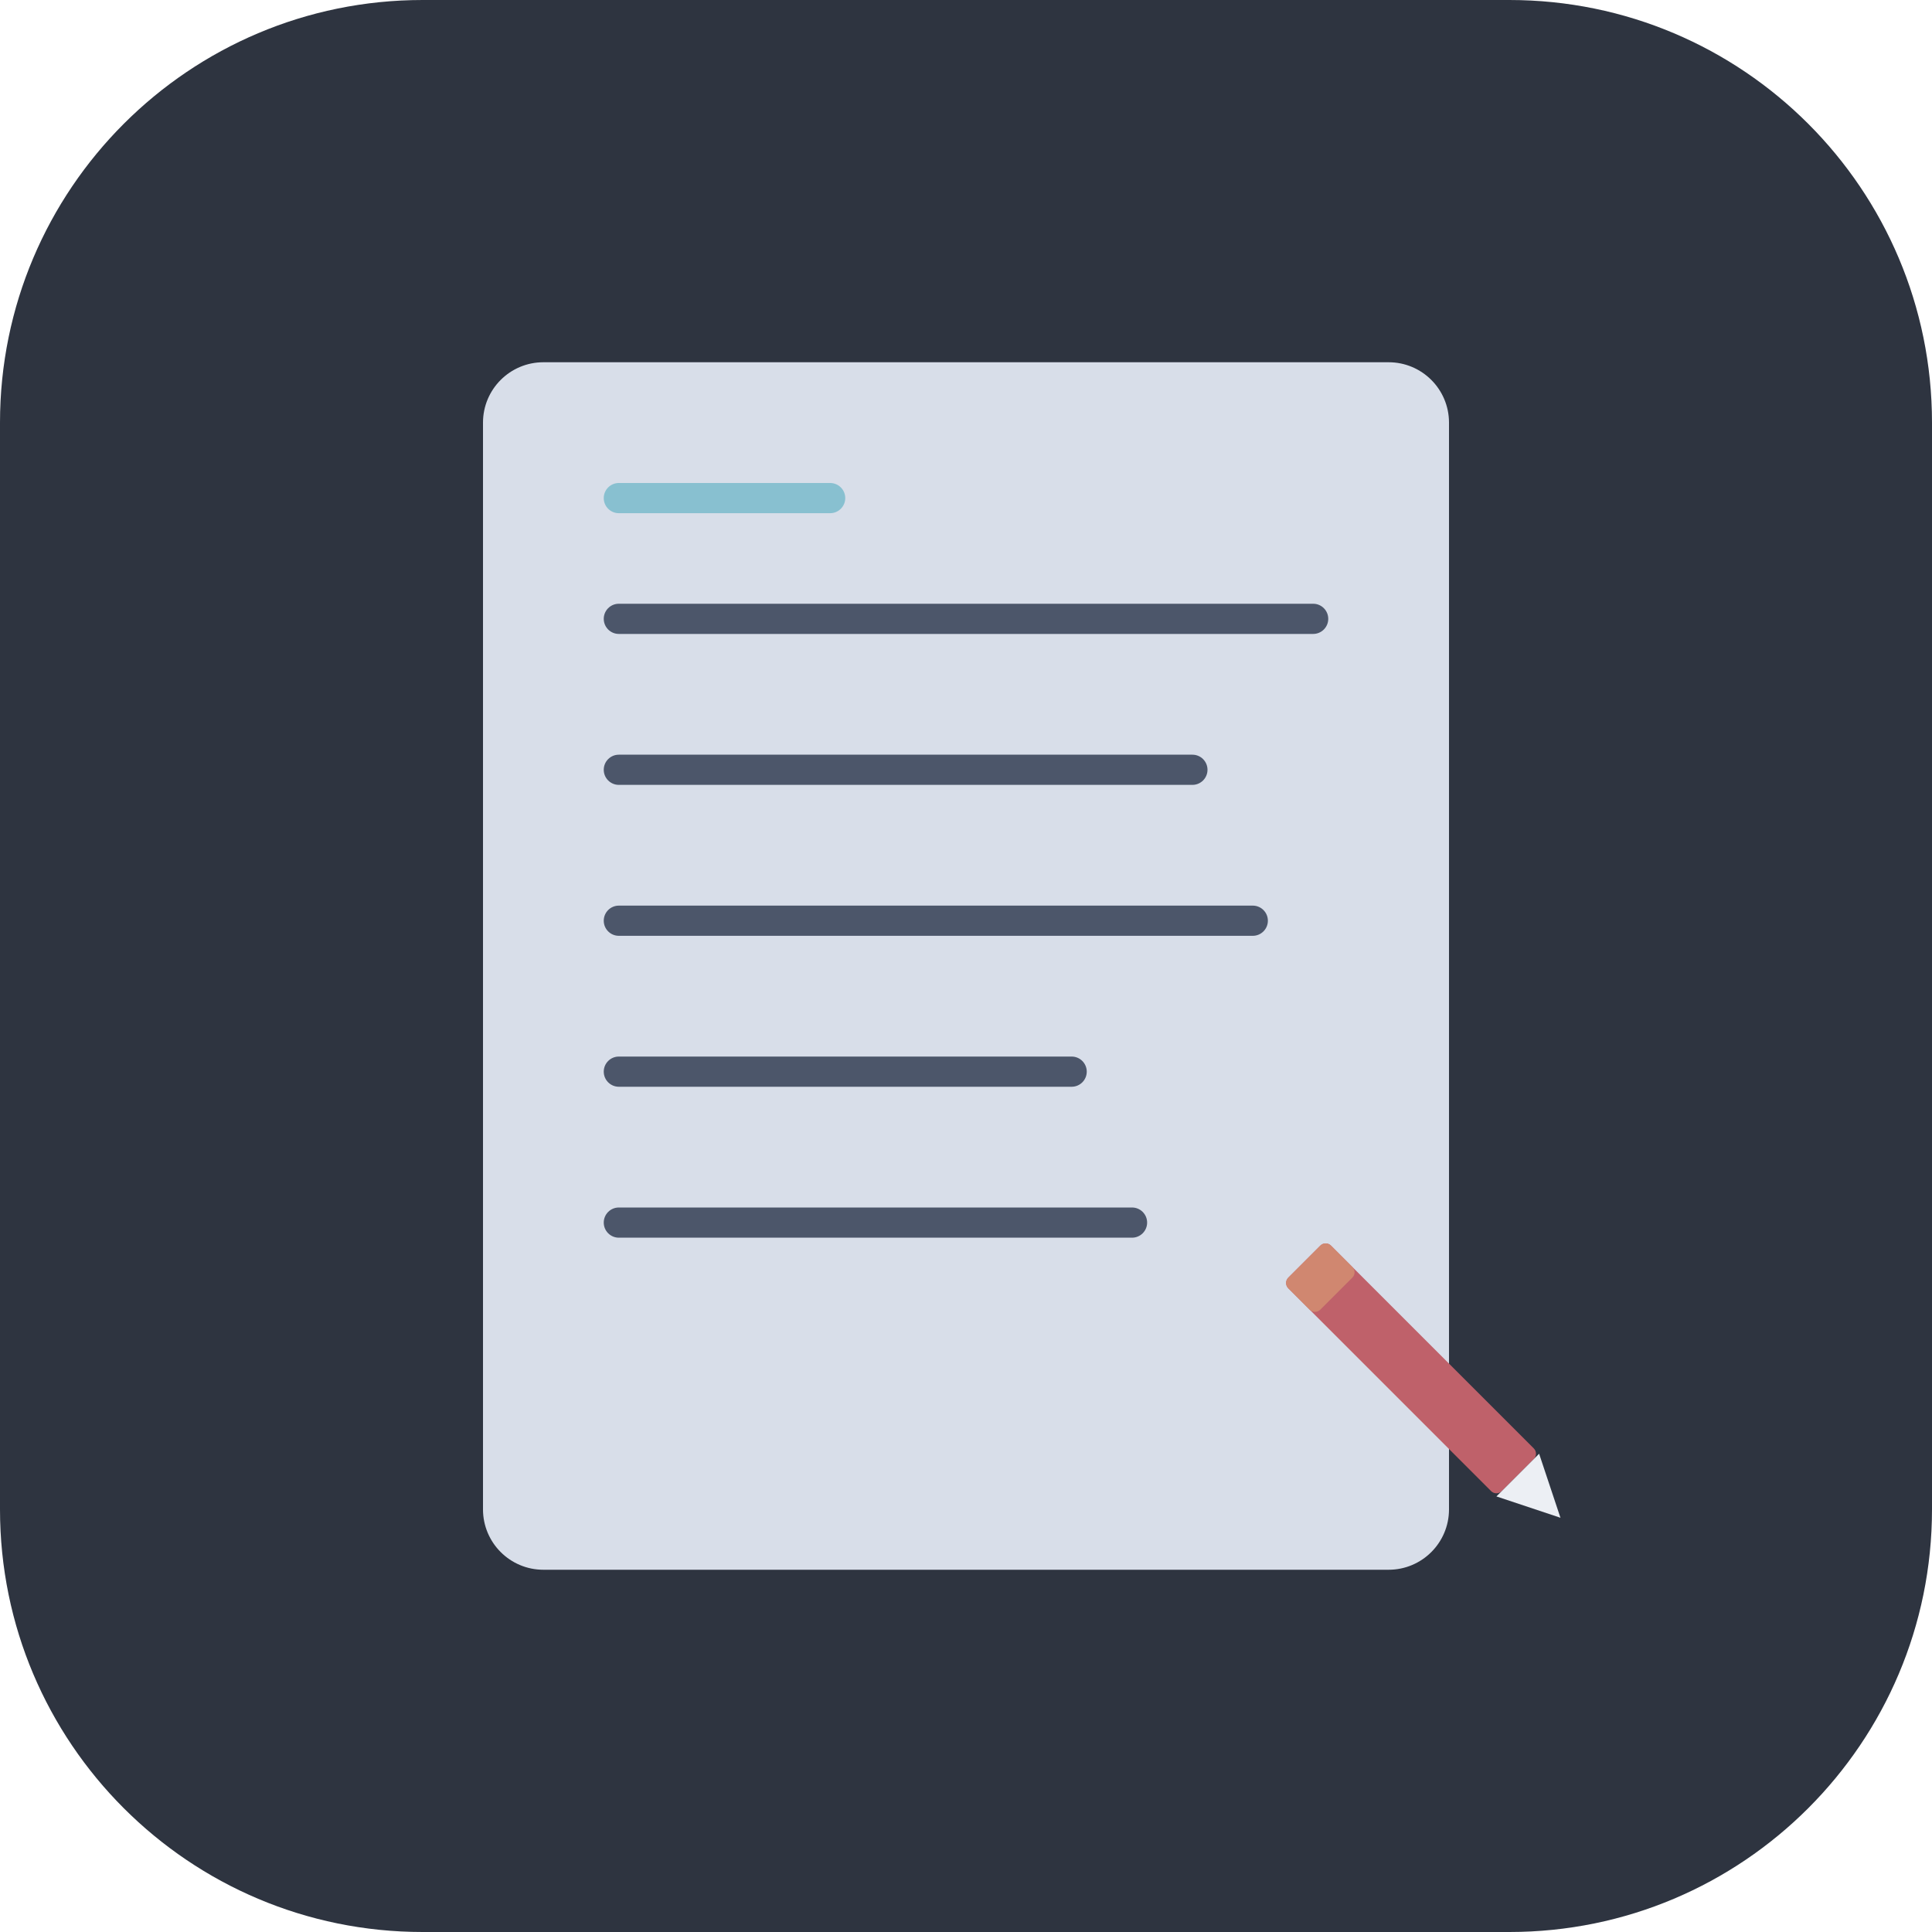
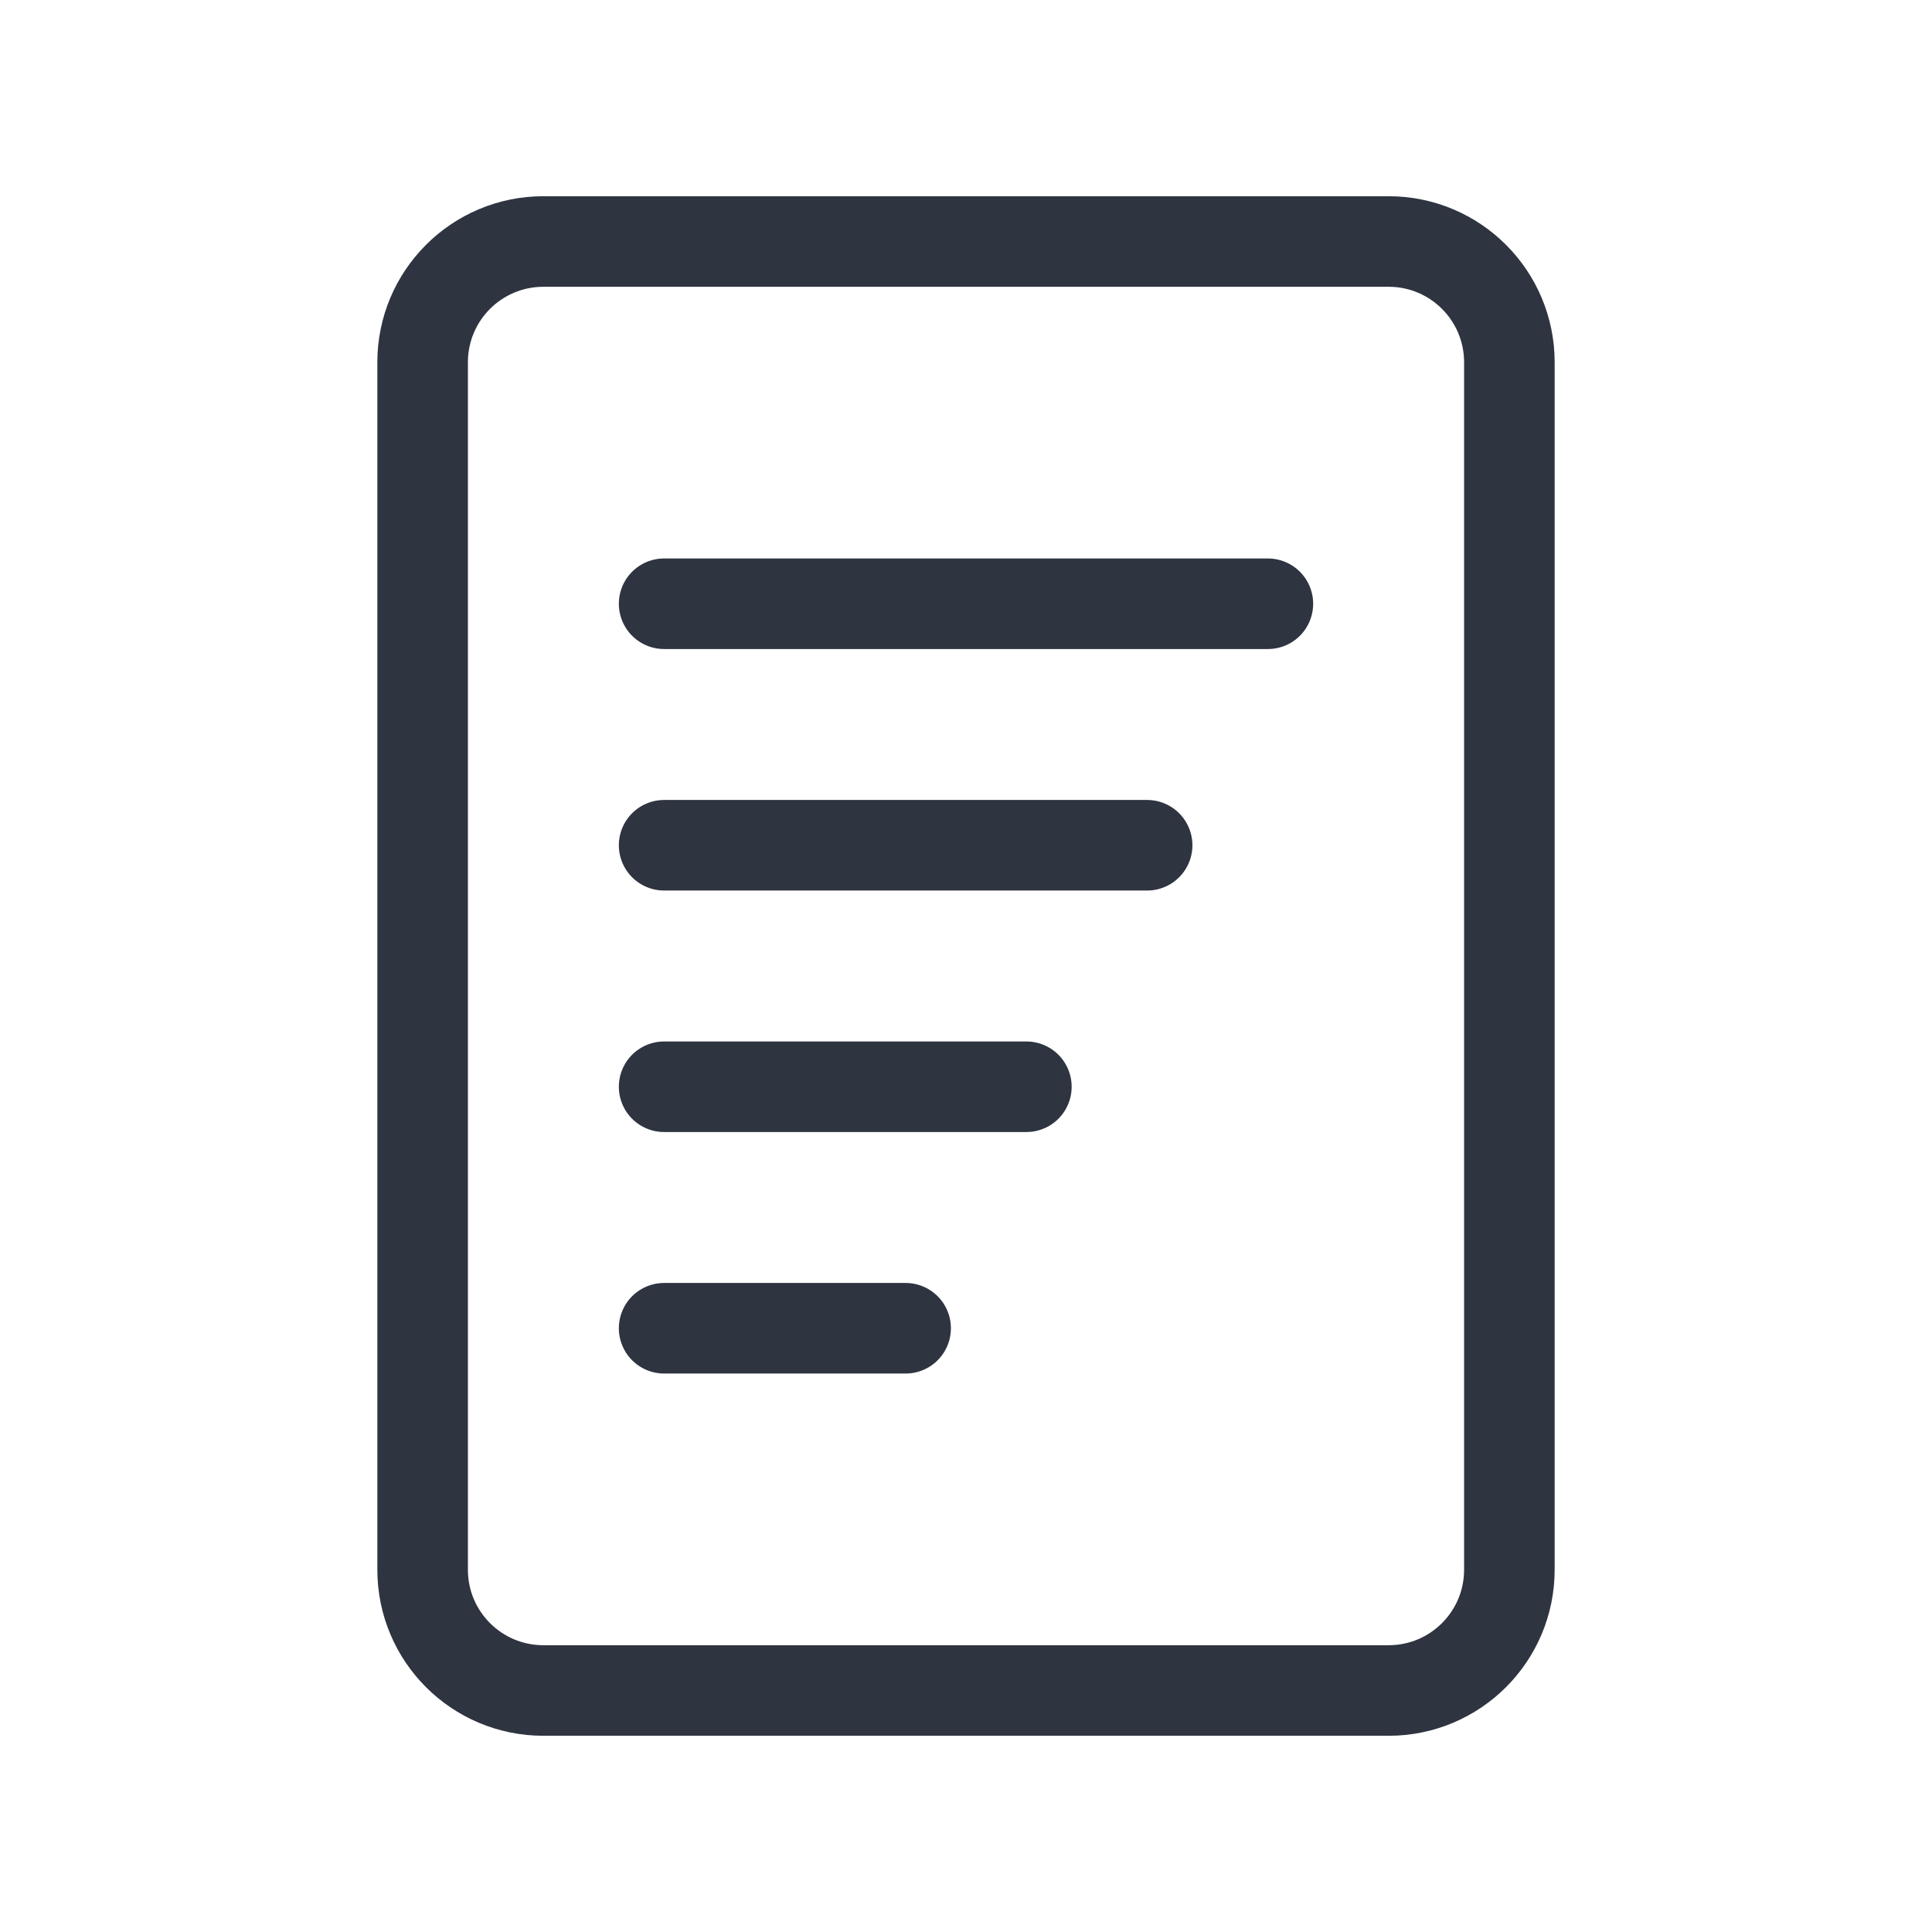
- <svg xmlns="http://www.w3.org/2000/svg" viewBox="0 0 512 512" width="512" height="512">
-   <rect width="512" height="512" rx="112" fill="#2e3440" />
-   <rect x="128" y="96" width="256" height="320" rx="16" fill="#d8dee9" />
-   <rect x="160" y="160" width="192" height="8" rx="4" fill="#4c566a" />
-   <rect x="160" y="200" width="160" height="8" rx="4" fill="#4c566a" />
-   <rect x="160" y="240" width="176" height="8" rx="4" fill="#4c566a" />
-   <rect x="160" y="280" width="128" height="8" rx="4" fill="#4c566a" />
-   <rect x="160" y="320" width="144" height="8" rx="4" fill="#4c566a" />
-   <rect x="160" y="128" width="64" height="8" rx="4" fill="#88c0d0" />
-   <g transform="translate(340, 340) rotate(-45)">
-     <rect x="0" y="0" width="16" height="80" rx="2" fill="#bf616a" />
-     <polygon points="0,80 16,80 8,96" fill="#eceff4" />
-     <rect x="0" y="0" width="16" height="12" rx="2" fill="#d08770" />
+ <svg xmlns="http://www.w3.org/2000/svg" viewBox="0 0 32 32" fill="none">
+   <style>
+     .s { stroke: #2E3440; }
+     @media (prefers-color-scheme: dark) { .s { stroke: #ECEFF4; } }
+   </style>
+   <rect class="s" x="7" y="4" width="18" height="24" rx="2" stroke-width="1.5" />
+   <g class="s" stroke-width="1.5" stroke-linecap="round">
+     <line x1="11" y1="10" x2="21" y2="10" />
+     <line x1="11" y1="14" x2="19" y2="14" />
+     <line x1="11" y1="18" x2="17" y2="18" />
+     <line x1="11" y1="22" x2="15" y2="22" />
  </g>
</svg>
